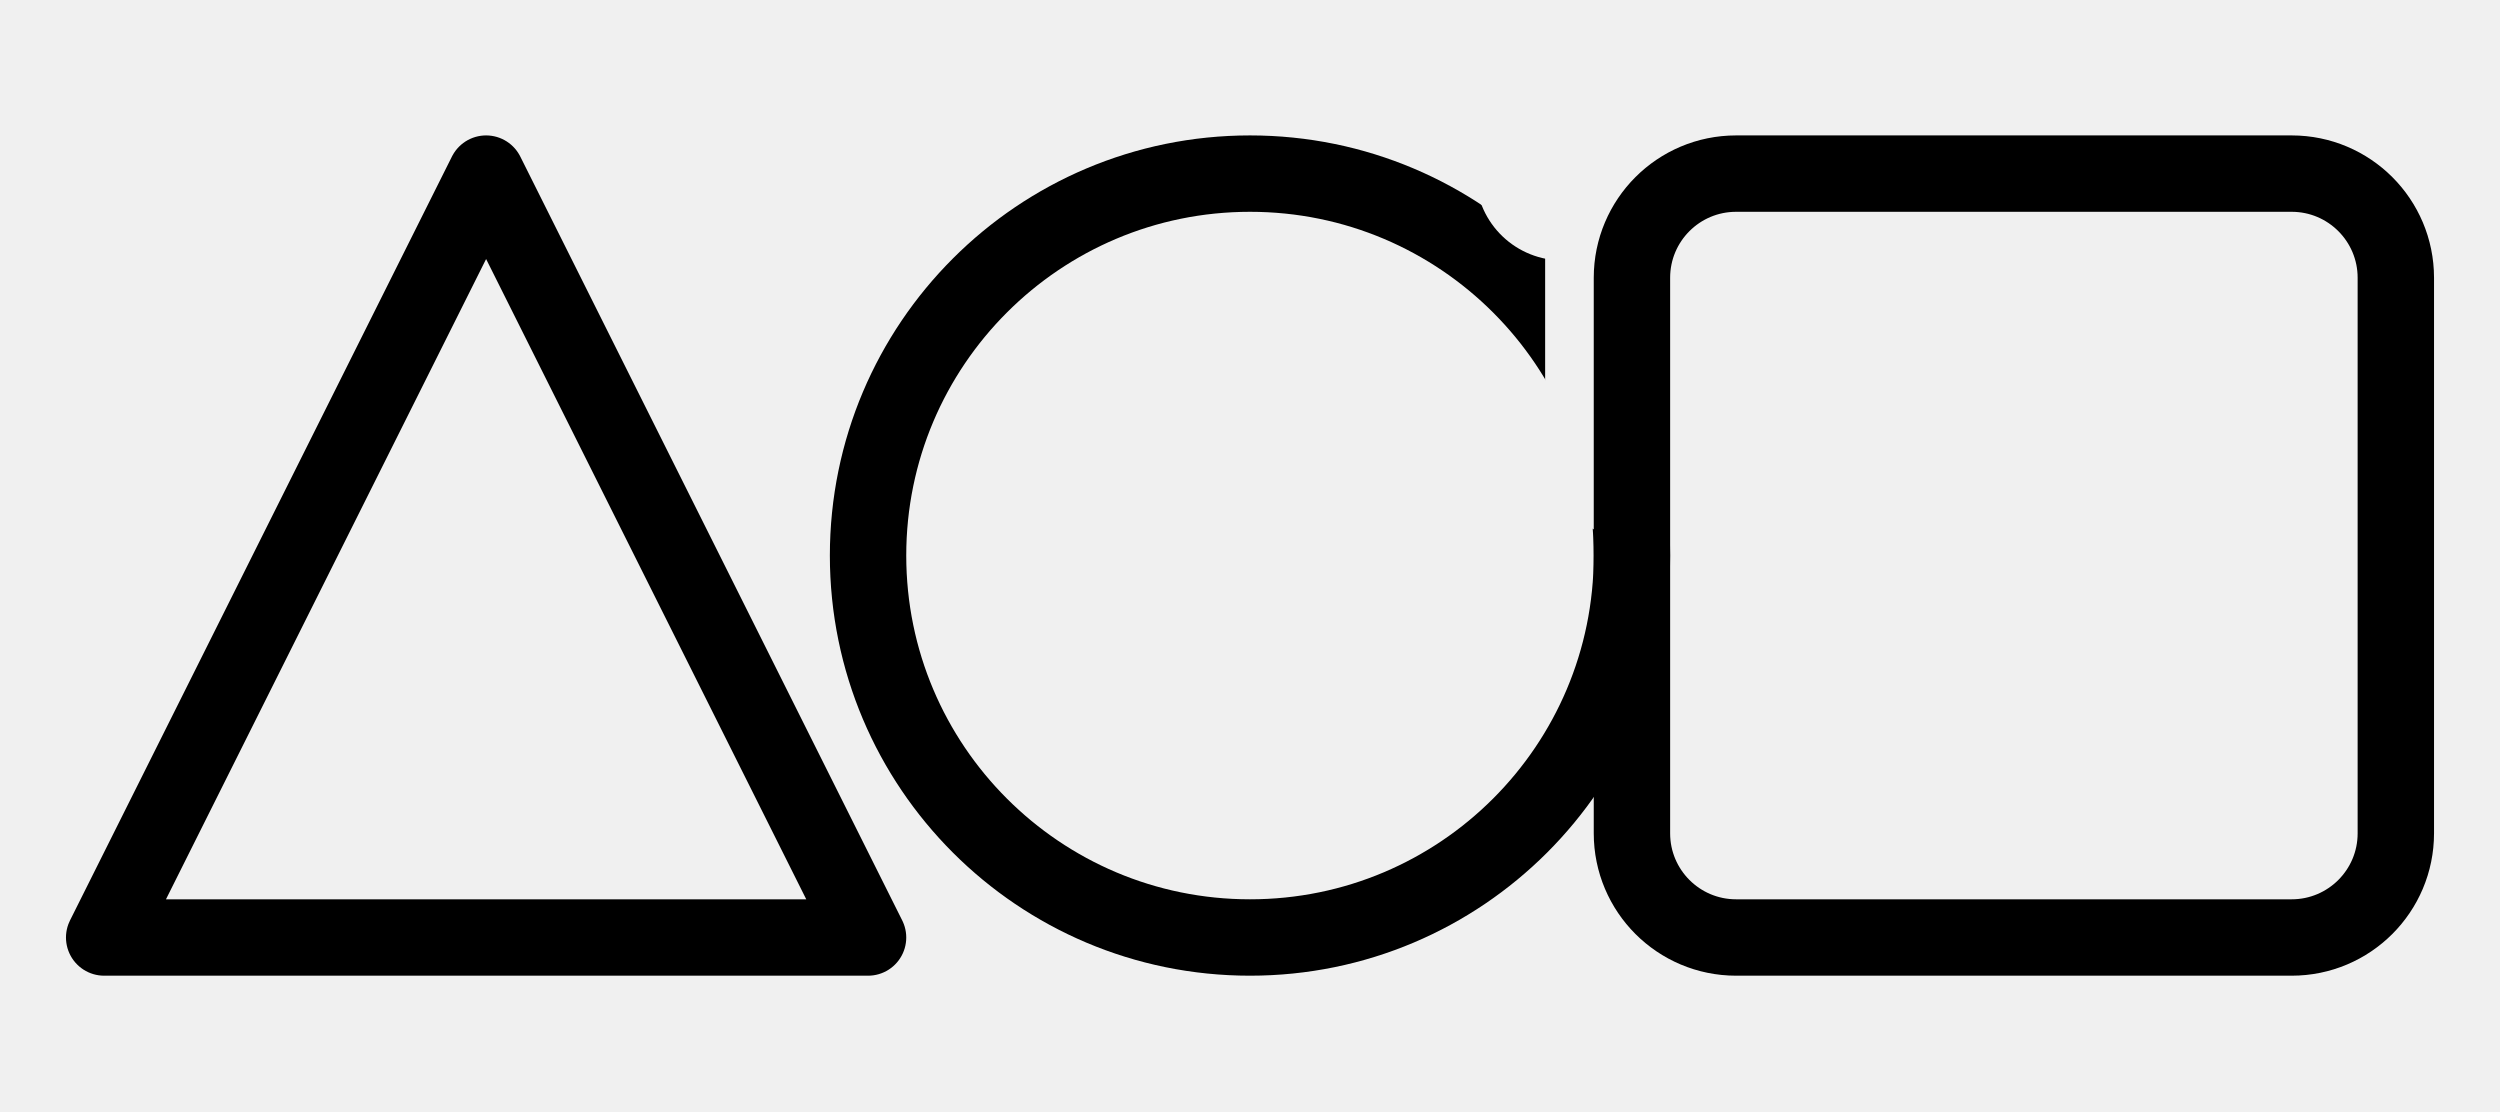
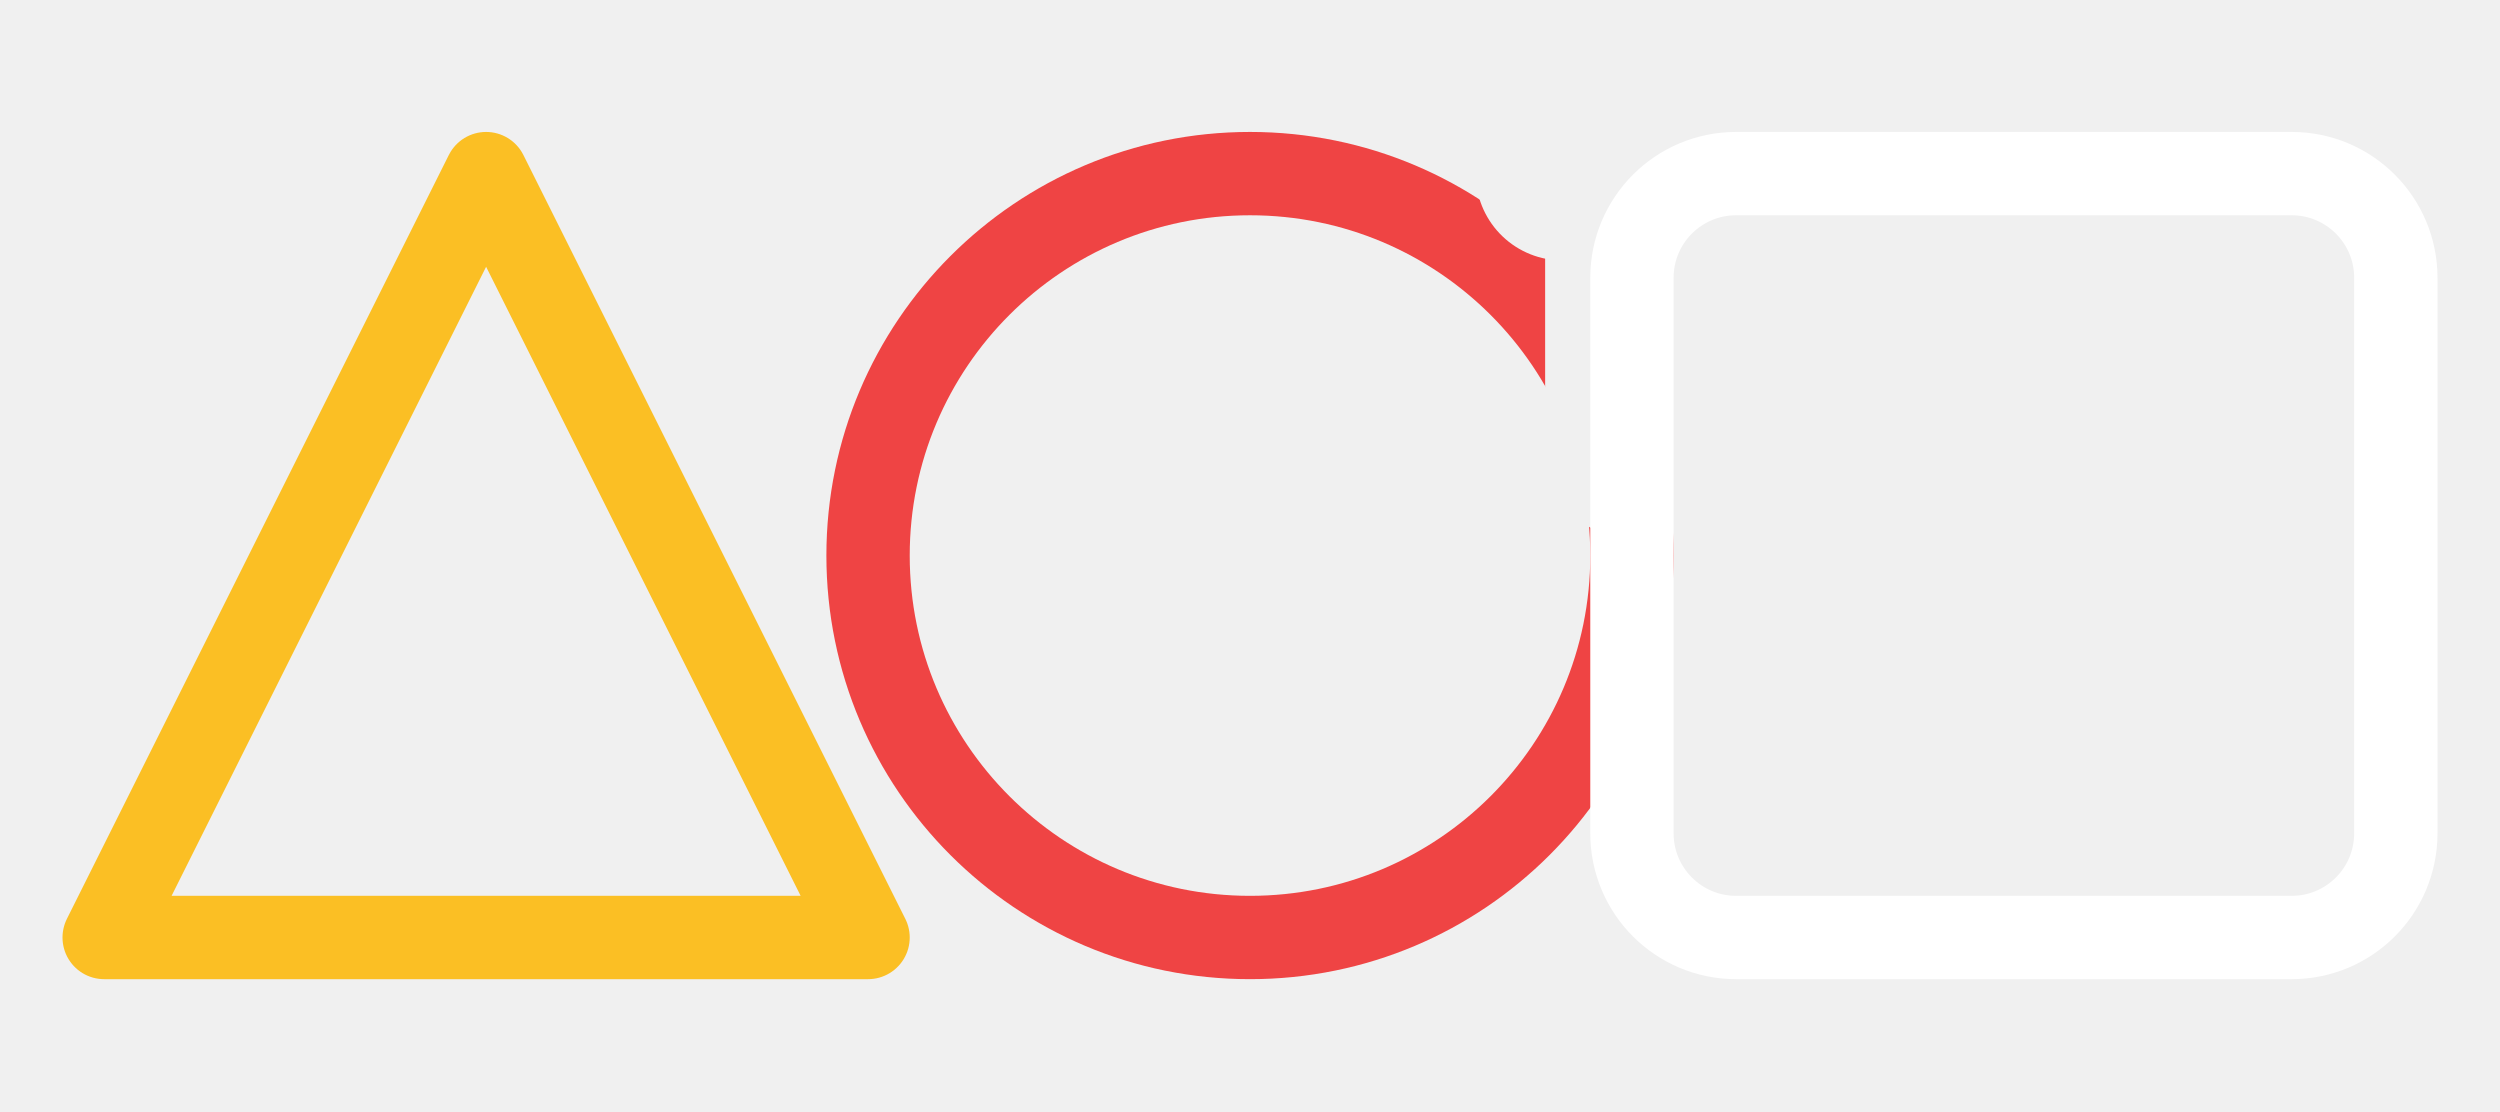
<svg xmlns="http://www.w3.org/2000/svg" width="72" height="32" viewBox="0 0 72 32" fill="none">
  <defs>
    <mask id="m1-tri-mask">
      <rect width="72" height="32" fill="white" />
      <circle cx="36" cy="16" r="11" stroke="black" stroke-width="5" fill="none" />
      <path d="M 18 24 L 27 27" stroke="white" stroke-width="6" stroke-linecap="round" />
    </mask>
    <mask id="m1-circ-mask">
      <rect width="72" height="32" fill="white" />
      <path d="M 45 5 L 53 5" stroke="black" stroke-width="5" stroke-linecap="round" />
      <path d="M 47 3 L 47 13" stroke="black" stroke-width="5" stroke-linecap="round" />
    </mask>
  </defs>
-   <g stroke="currentColor" stroke-width="2.2" stroke-linecap="round" stroke-linejoin="round">
-     <polygon points="14,5 25,27 3,27" fill="none" mask="url(#m1-tri-mask)" />
-     <circle cx="36" cy="16" r="11" fill="none" mask="url(#m1-circ-mask)" />
-     <rect x="47" y="5" width="22" height="22" rx="3" fill="none" />
+   <g stroke-width="2.4" stroke-linecap="round" stroke-linejoin="round">
+     <polygon points="14,5 25,27 3,27" fill="none" stroke="#fbbf24" mask="url(#m1-tri-mask)" />
+     <circle cx="36" cy="16" r="11" fill="none" stroke="#ef4444" mask="url(#m1-circ-mask)" />
+     <rect x="47" y="5" width="22" height="22" rx="3" fill="none" stroke="#ffffff" />
  </g>
</svg>
